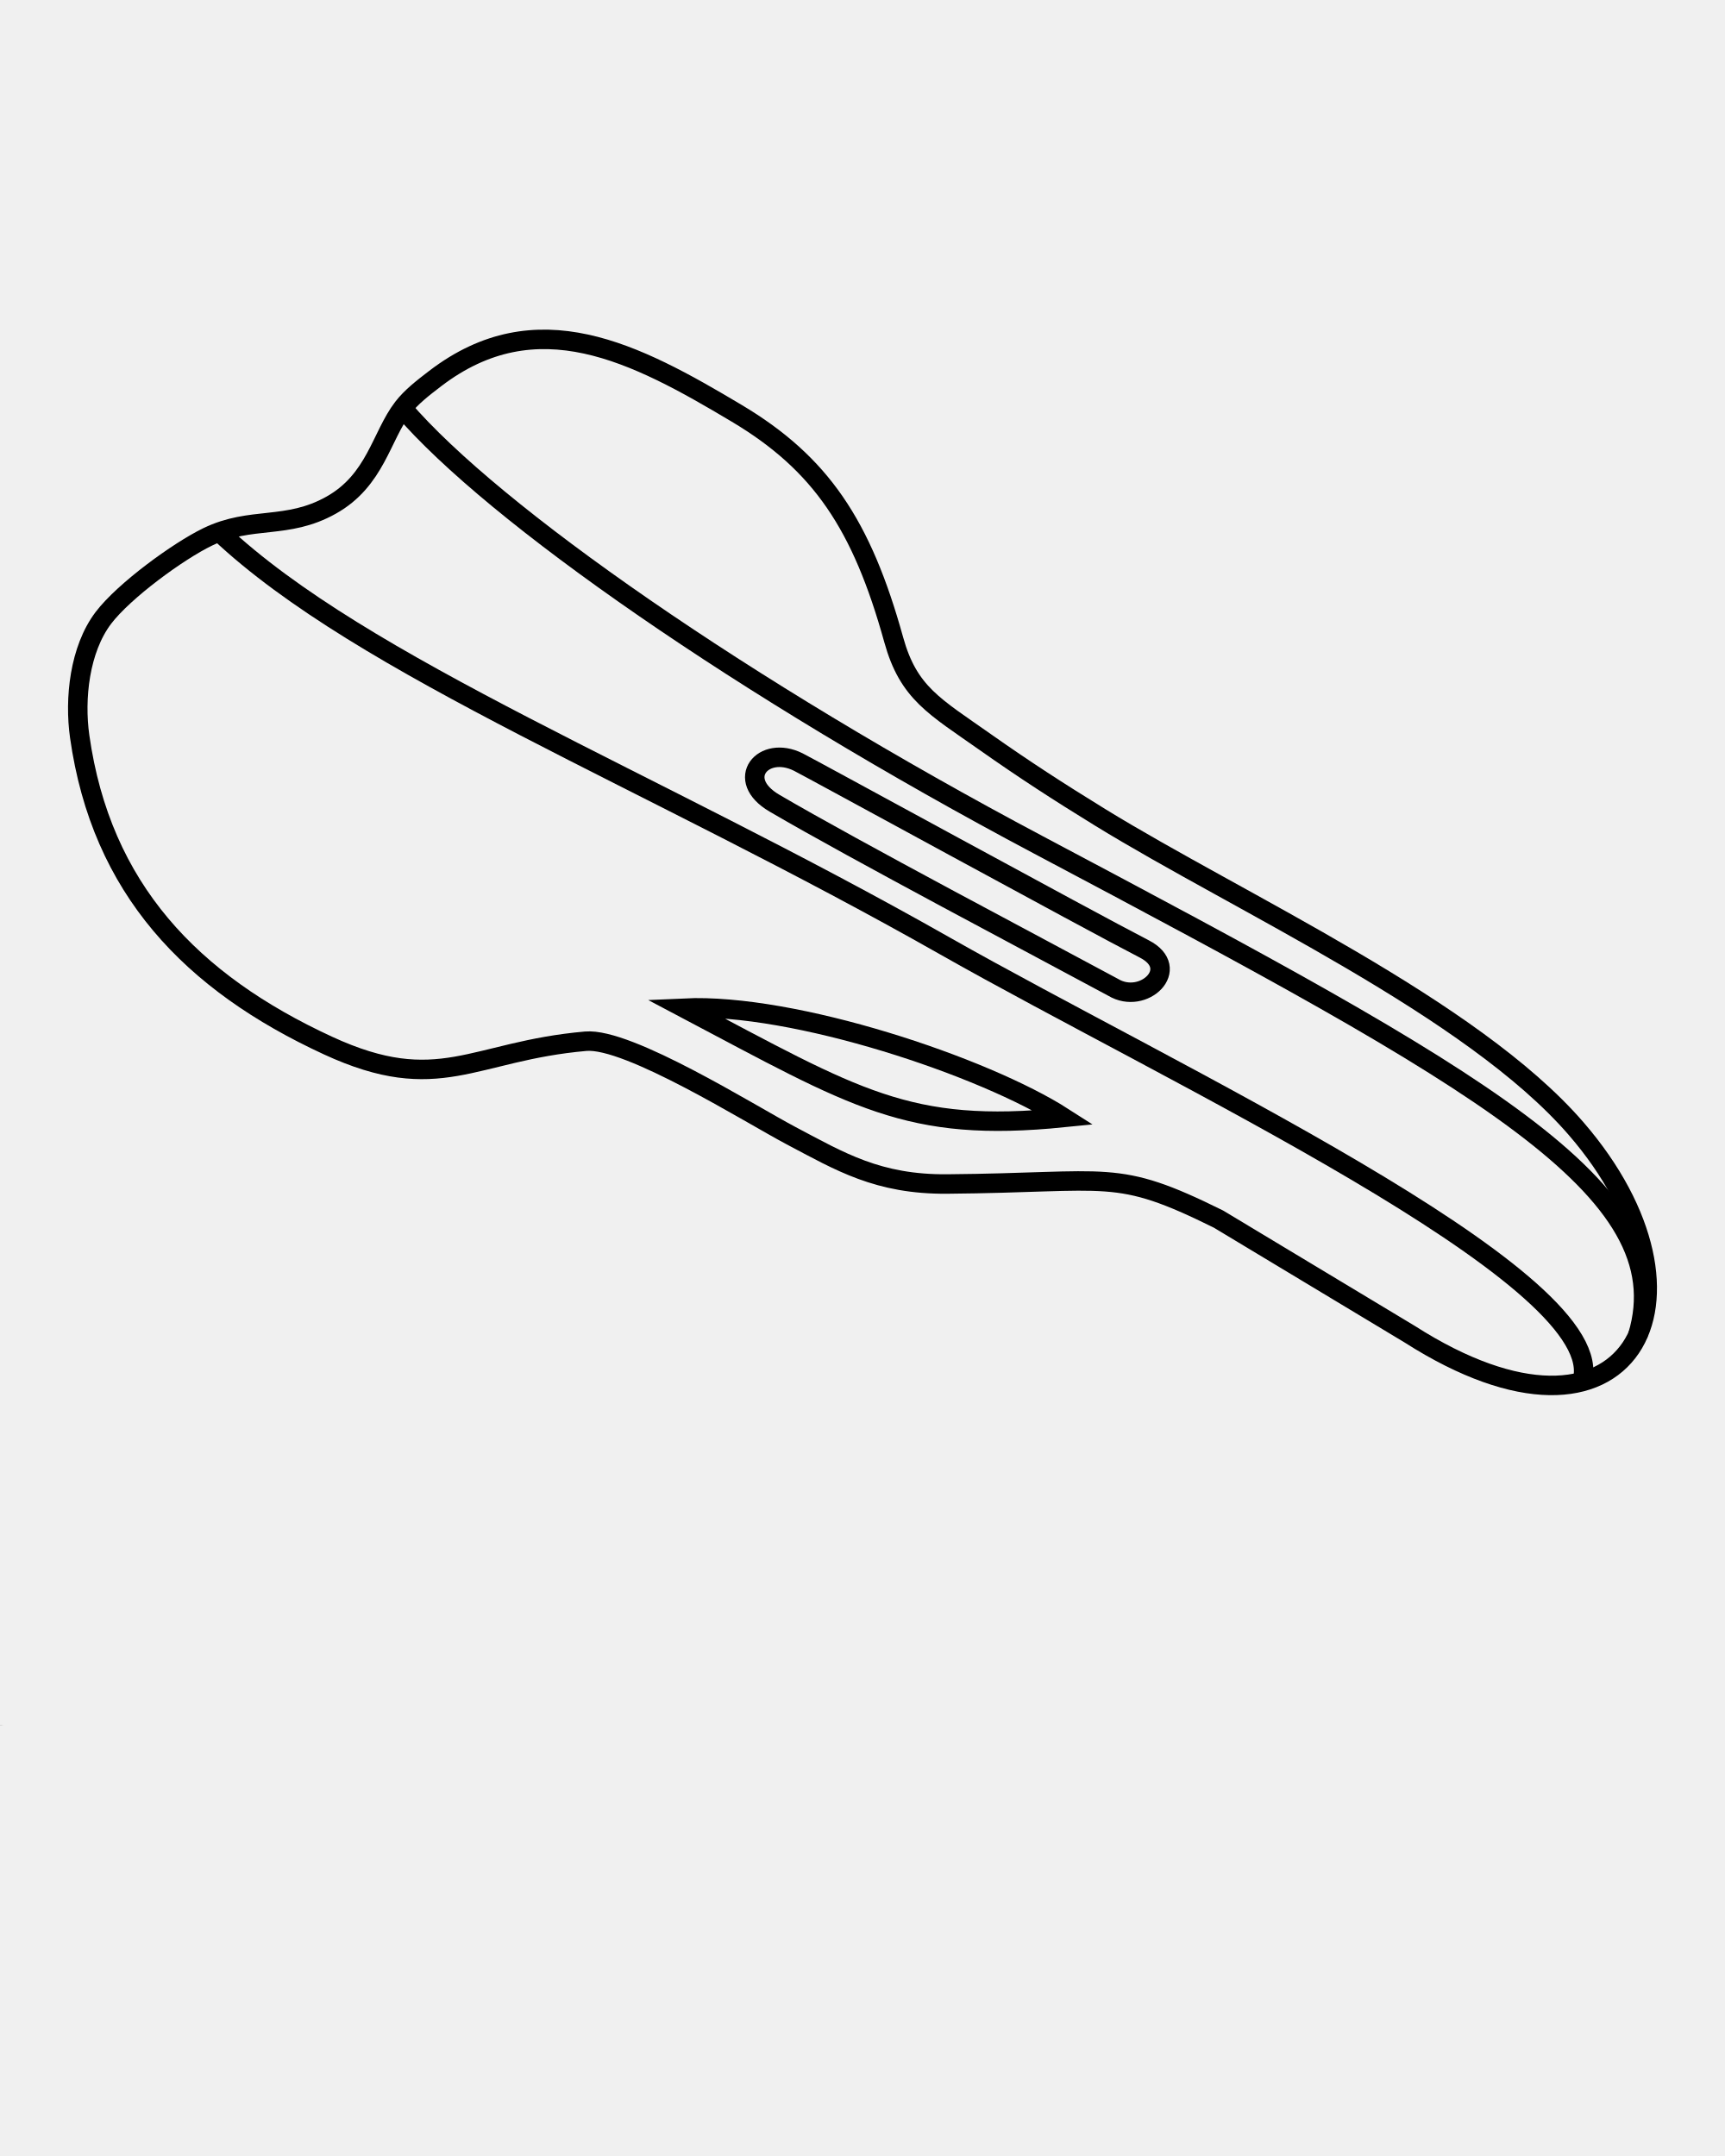
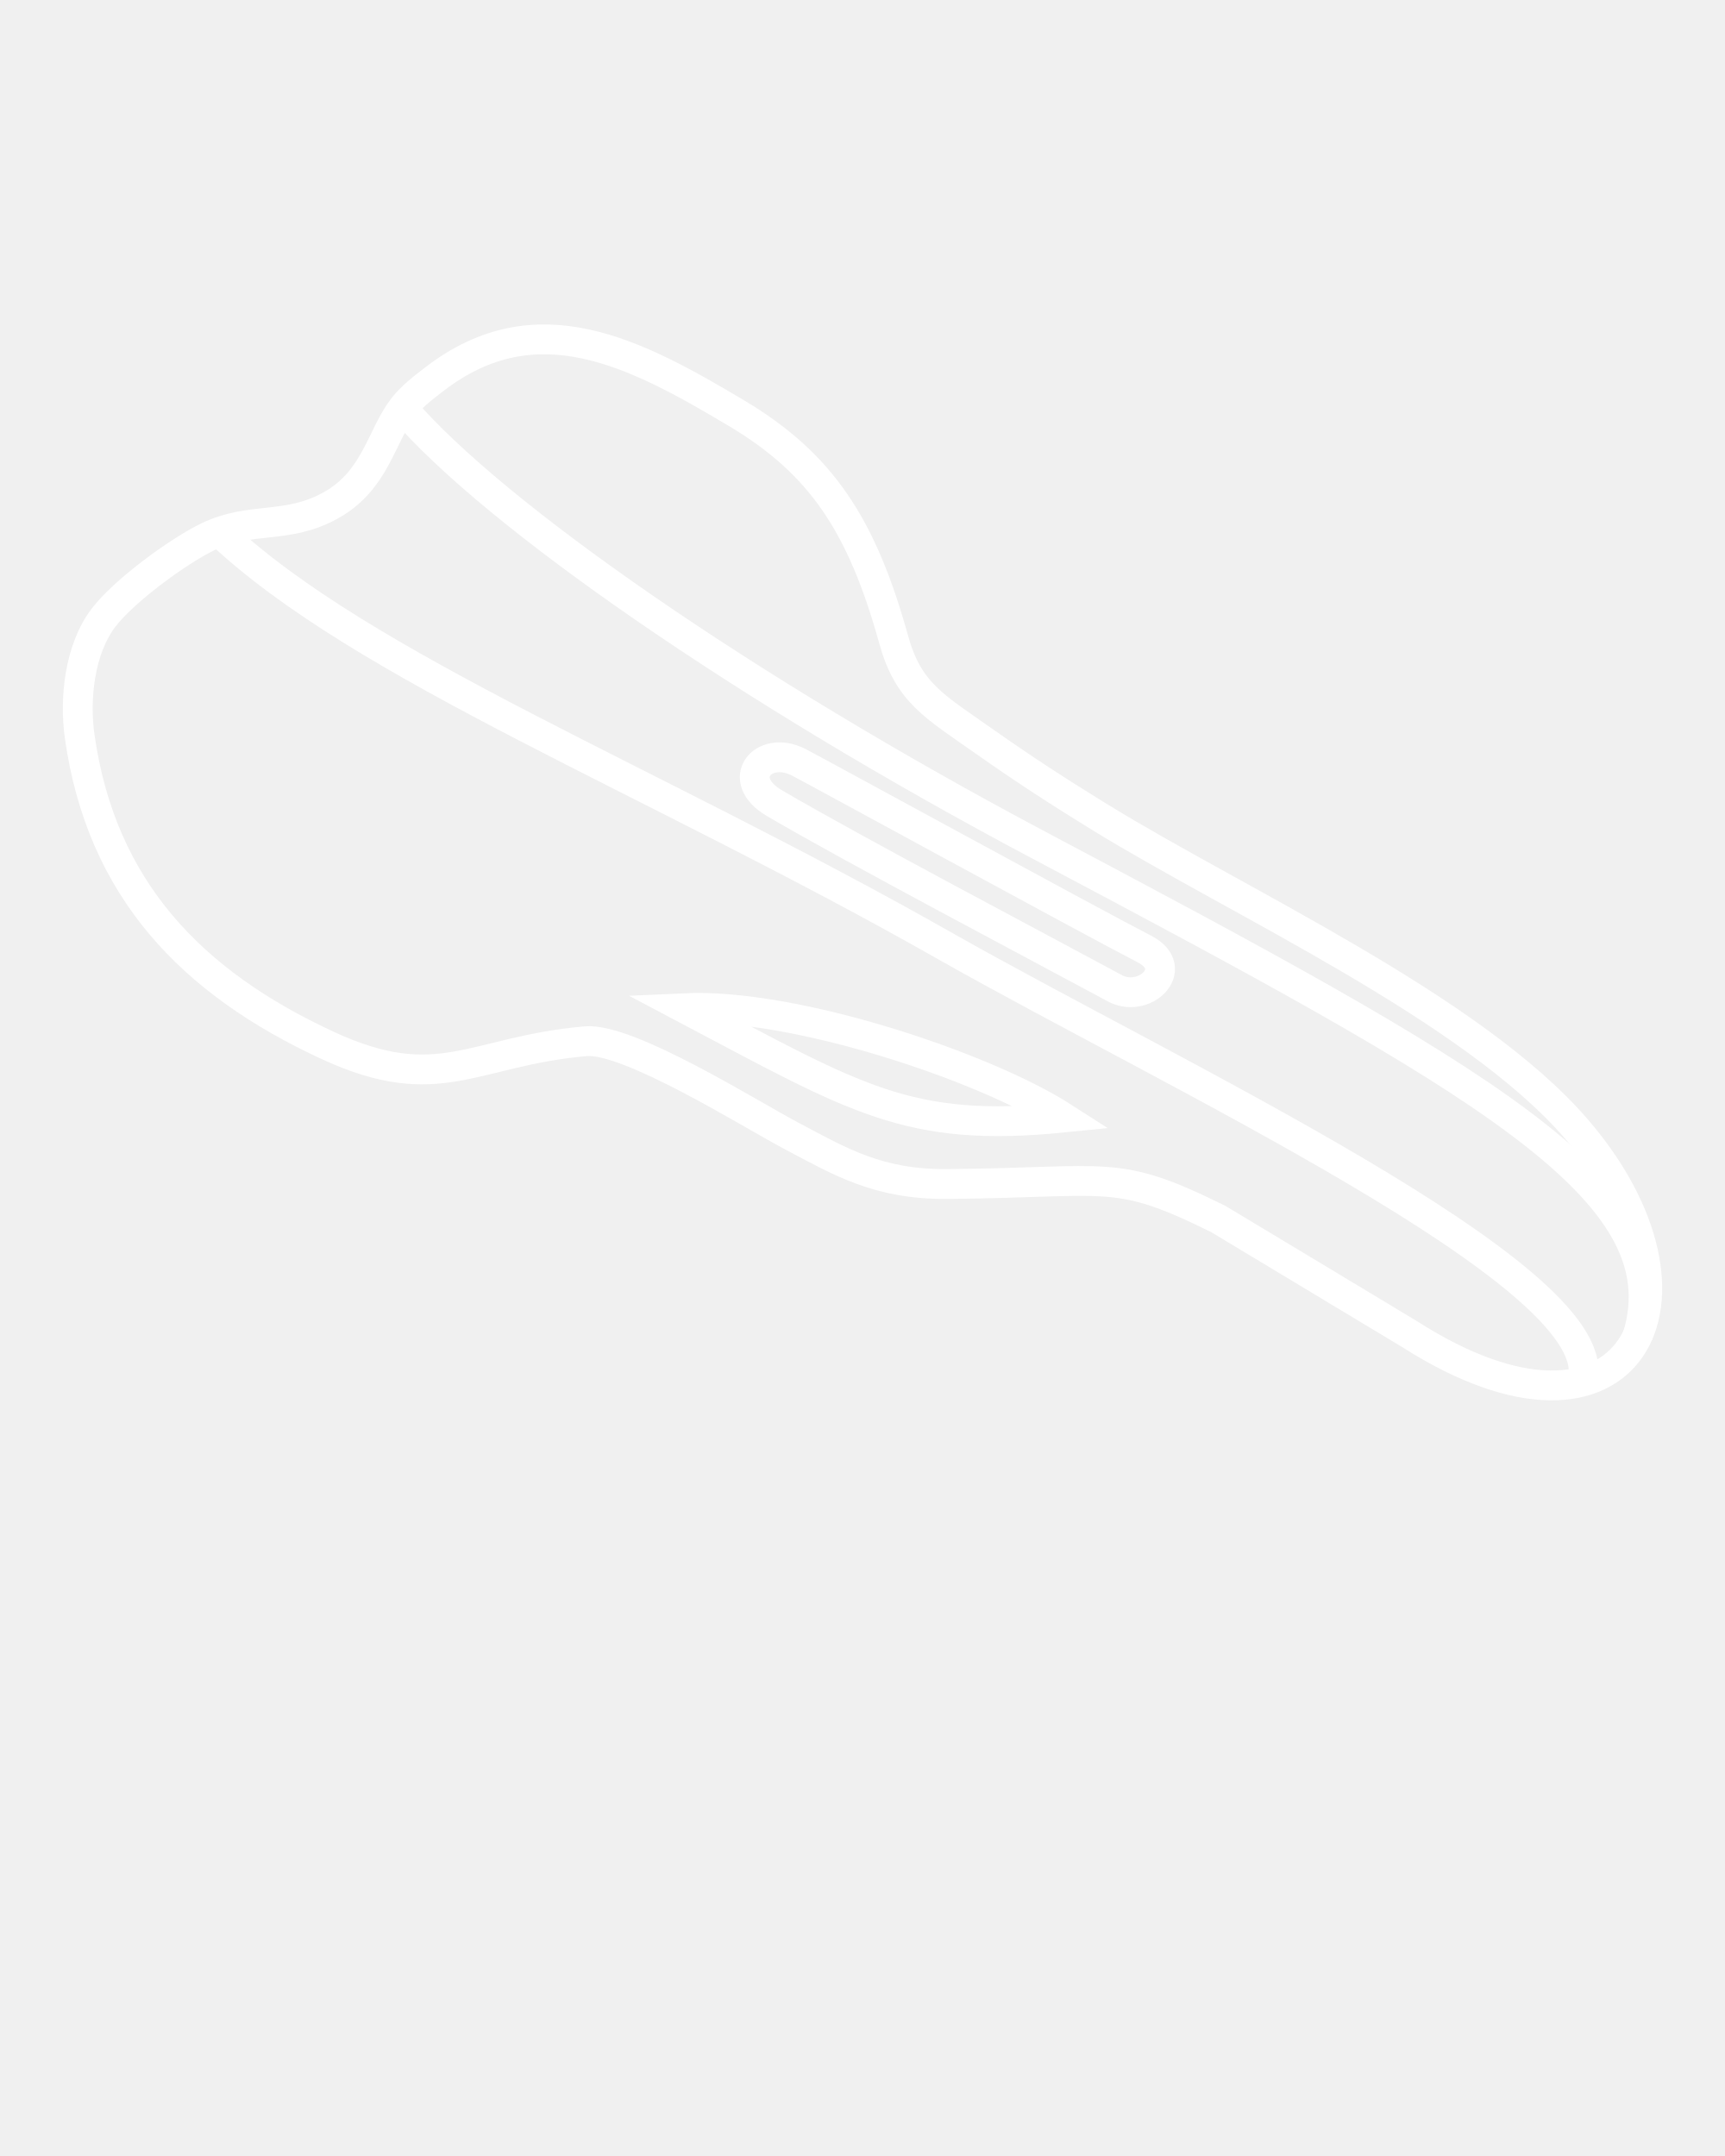
<svg xmlns="http://www.w3.org/2000/svg" xml:space="preserve" version="1.1" style="shape-rendering:geometricPrecision;text-rendering:geometricPrecision;image-rendering:optimizeQuality;" viewBox="0 0 50000 62500" x="0px" y="0px" fill-rule="evenodd" clip-rule="evenodd">
  <defs>
    <style type="text/css">
   
-     .str1 {stroke:black;stroke-width:564.44}
-     .str0 {stroke:black;stroke-width:564.44}
+     .str1 {stroke:white;stroke-width:864.44}
+     .str0 {stroke:white;stroke-width:864.44}
    .fil0 {fill:none}
   
  </style>
  </defs>
  <g>
    <g>
      <path class="fil0 str0" d="M19836 29224c4974,2627 6473,3627 10996,3172 -2304,-1480 -7816,-3320 -10996,-3172z" />
      <path class="fil0 str1" d="M45682 32715c4259,4924 1576,10050 -4824,5960l-5540 -3335c-3008,-1489 -3089,-1057 -7865,-1017 -2005,16 -3099,-649 -4521,-1400 -1183,-625 -4716,-2848 -5955,-2739 -3289,288 -4254,1610 -7469,126 -3963,-1829 -6573,-4545 -7198,-8959 -156,-1098 -4,-2525 685,-3437 600,-791 2173,-1938 3022,-2349 1267,-614 2296,-200 3581,-921 1290,-723 1449,-1997 2080,-2822 244,-318 586,-580 934,-847 2947,-2254 5797,-751 8740,1005 2441,1456 3628,3229 4553,6566 430,1549 1178,1926 2666,2975 1110,782 2104,1427 3317,2173 4031,2480 10766,5521 13794,9021z" />
      <path class="fil0 str1" d="M32261 28619c882,535 2009,-542 909,-1109 -1622,-835 -9703,-5256 -10031,-5419 -1018,-508 -1869,501 -691,1192 2330,1367 7688,4188 9813,5336z" />
      <path class="fil0 str1" d="M11669 11833c2638,3078 9904,8139 18429,12659 12817,6796 18645,9989 17372,14223" />
      <path class="fil0 str1" d="M45888 39921c500,-3000 -11897,-8753 -18500,-12500 -8577,-4867 -16874,-8075 -21030,-11998" />
    </g>
  </g>
-   <text x="0" y="50015" fill="#000000" font-size="5px" font-weight="bold" font-family="'Helvetica Neue', Helvetica, Arial-Unicode, Arial, Sans-serif">Created by Oleksandr Panasovskyi</text>
-   <text x="0" y="50020" fill="#000000" font-size="5px" font-weight="bold" font-family="'Helvetica Neue', Helvetica, Arial-Unicode, Arial, Sans-serif">from the Noun Project</text>
</svg>
